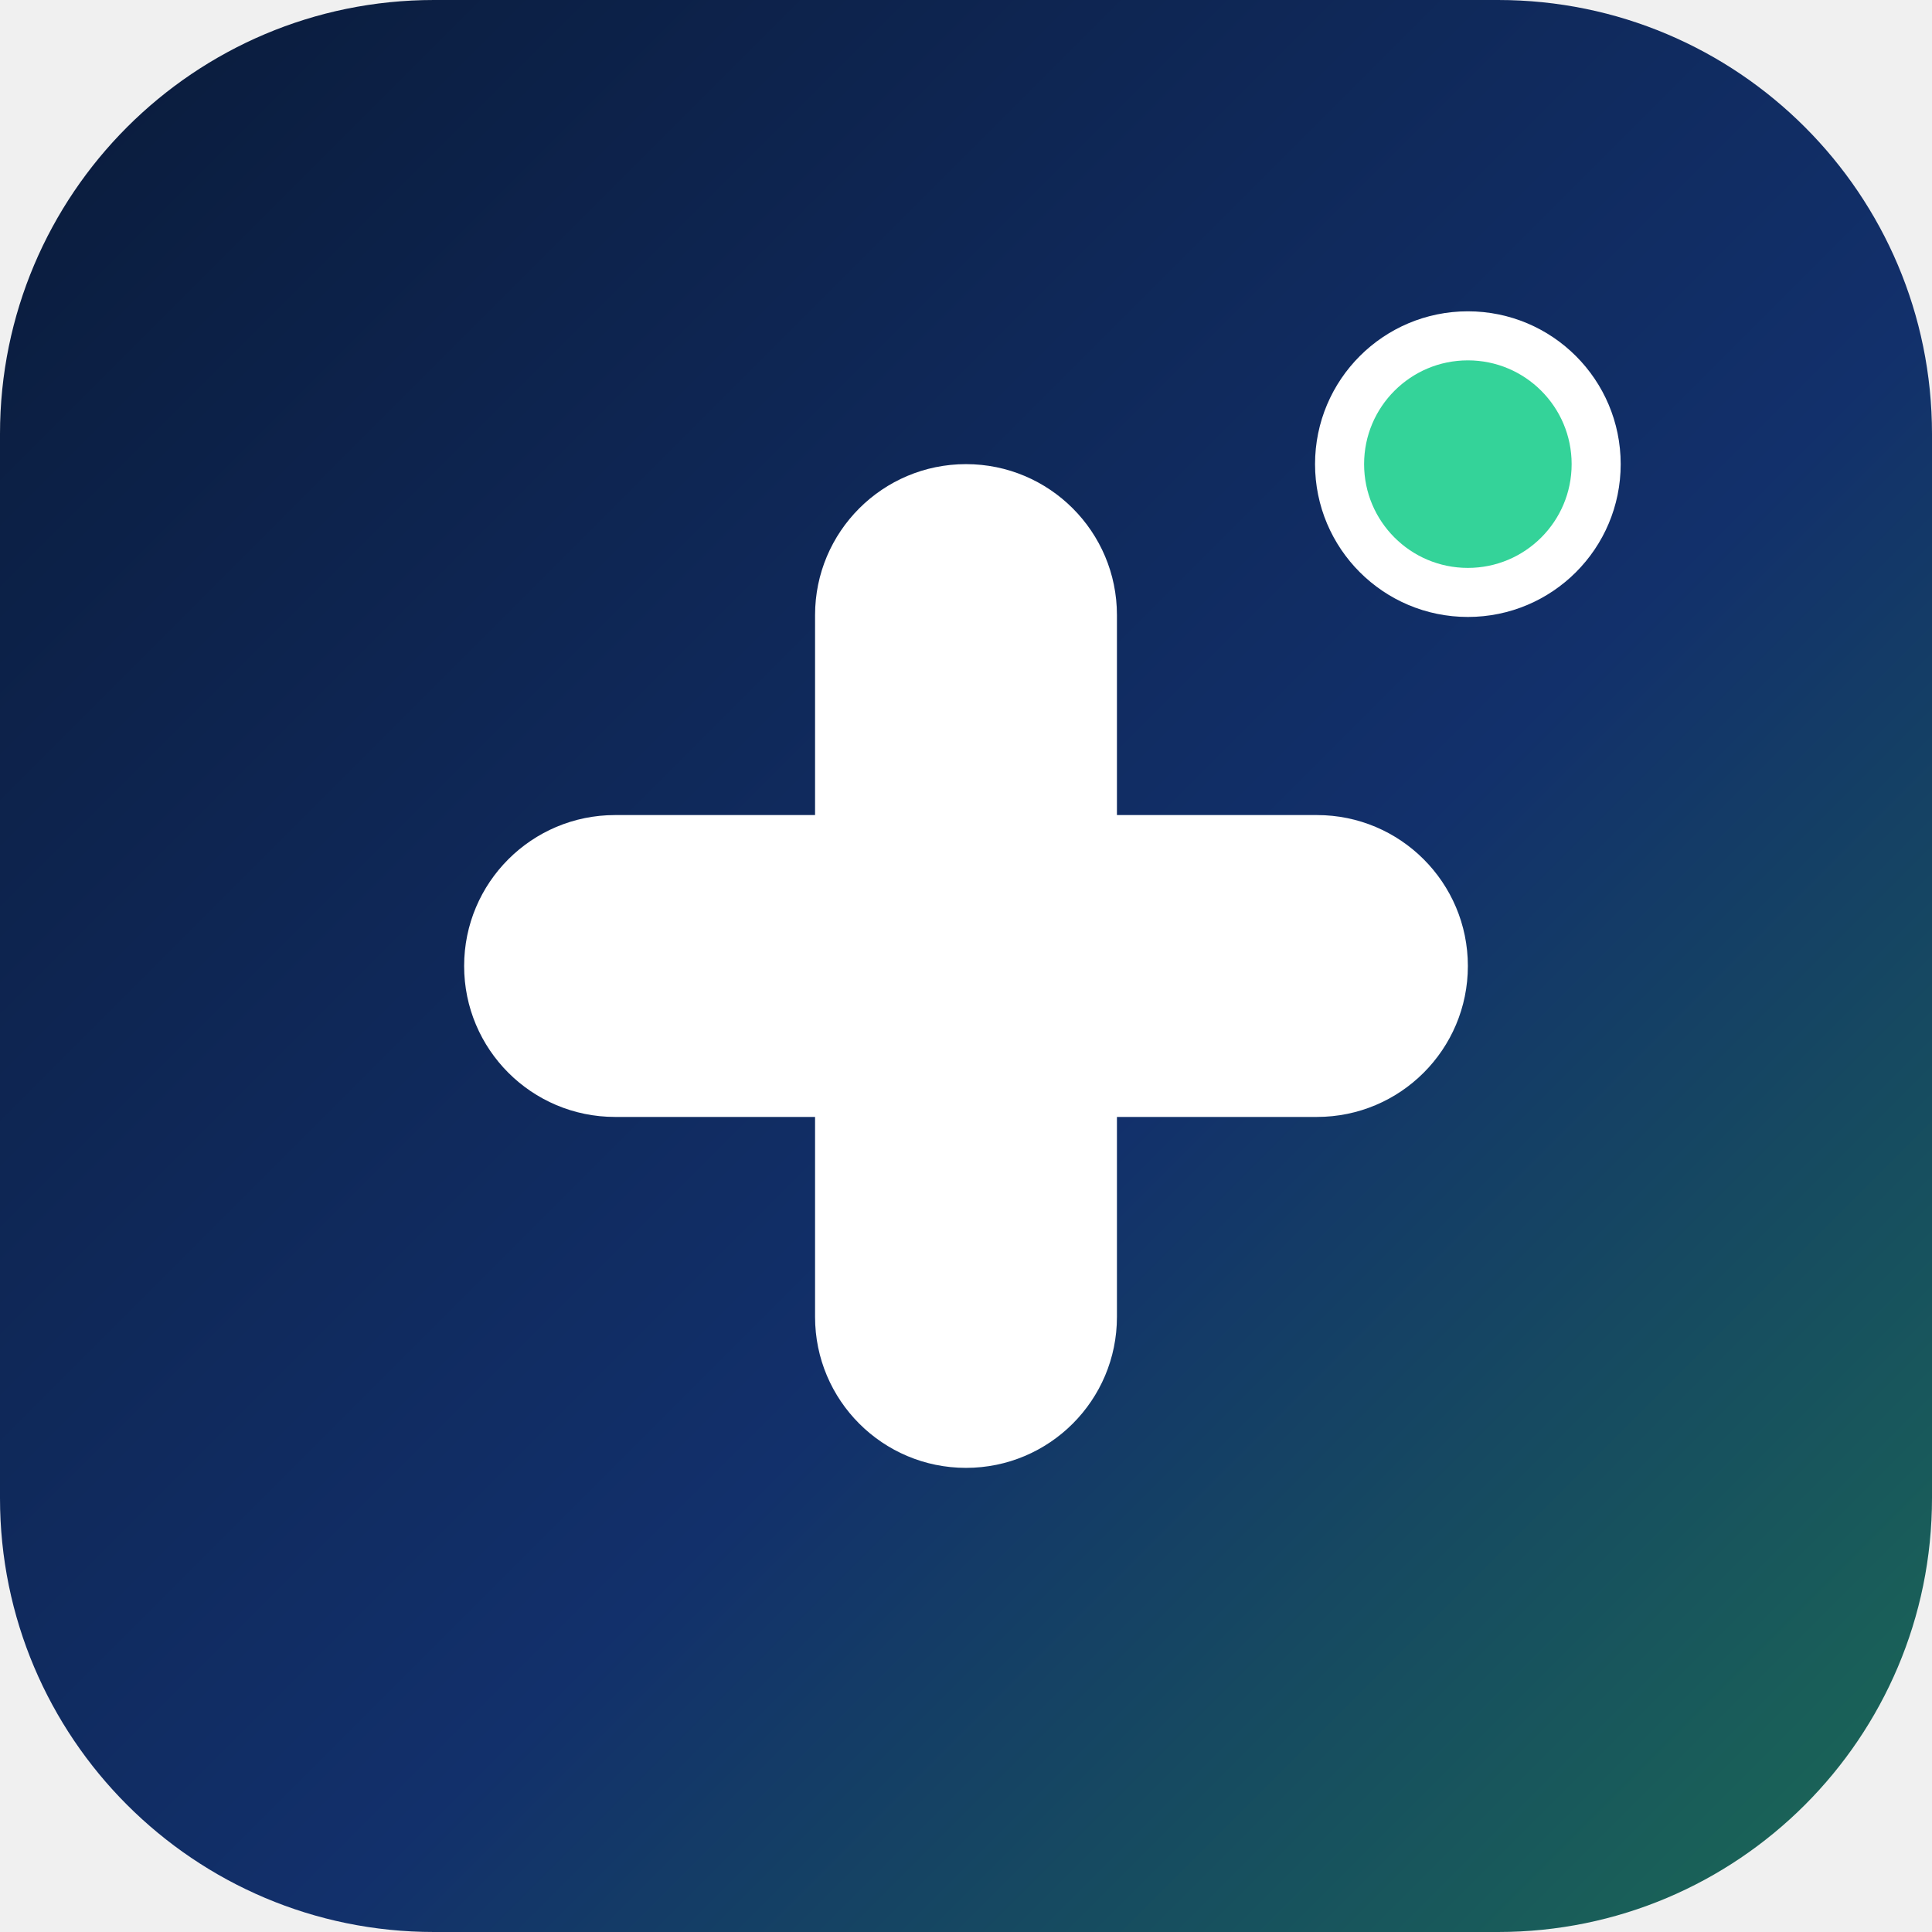
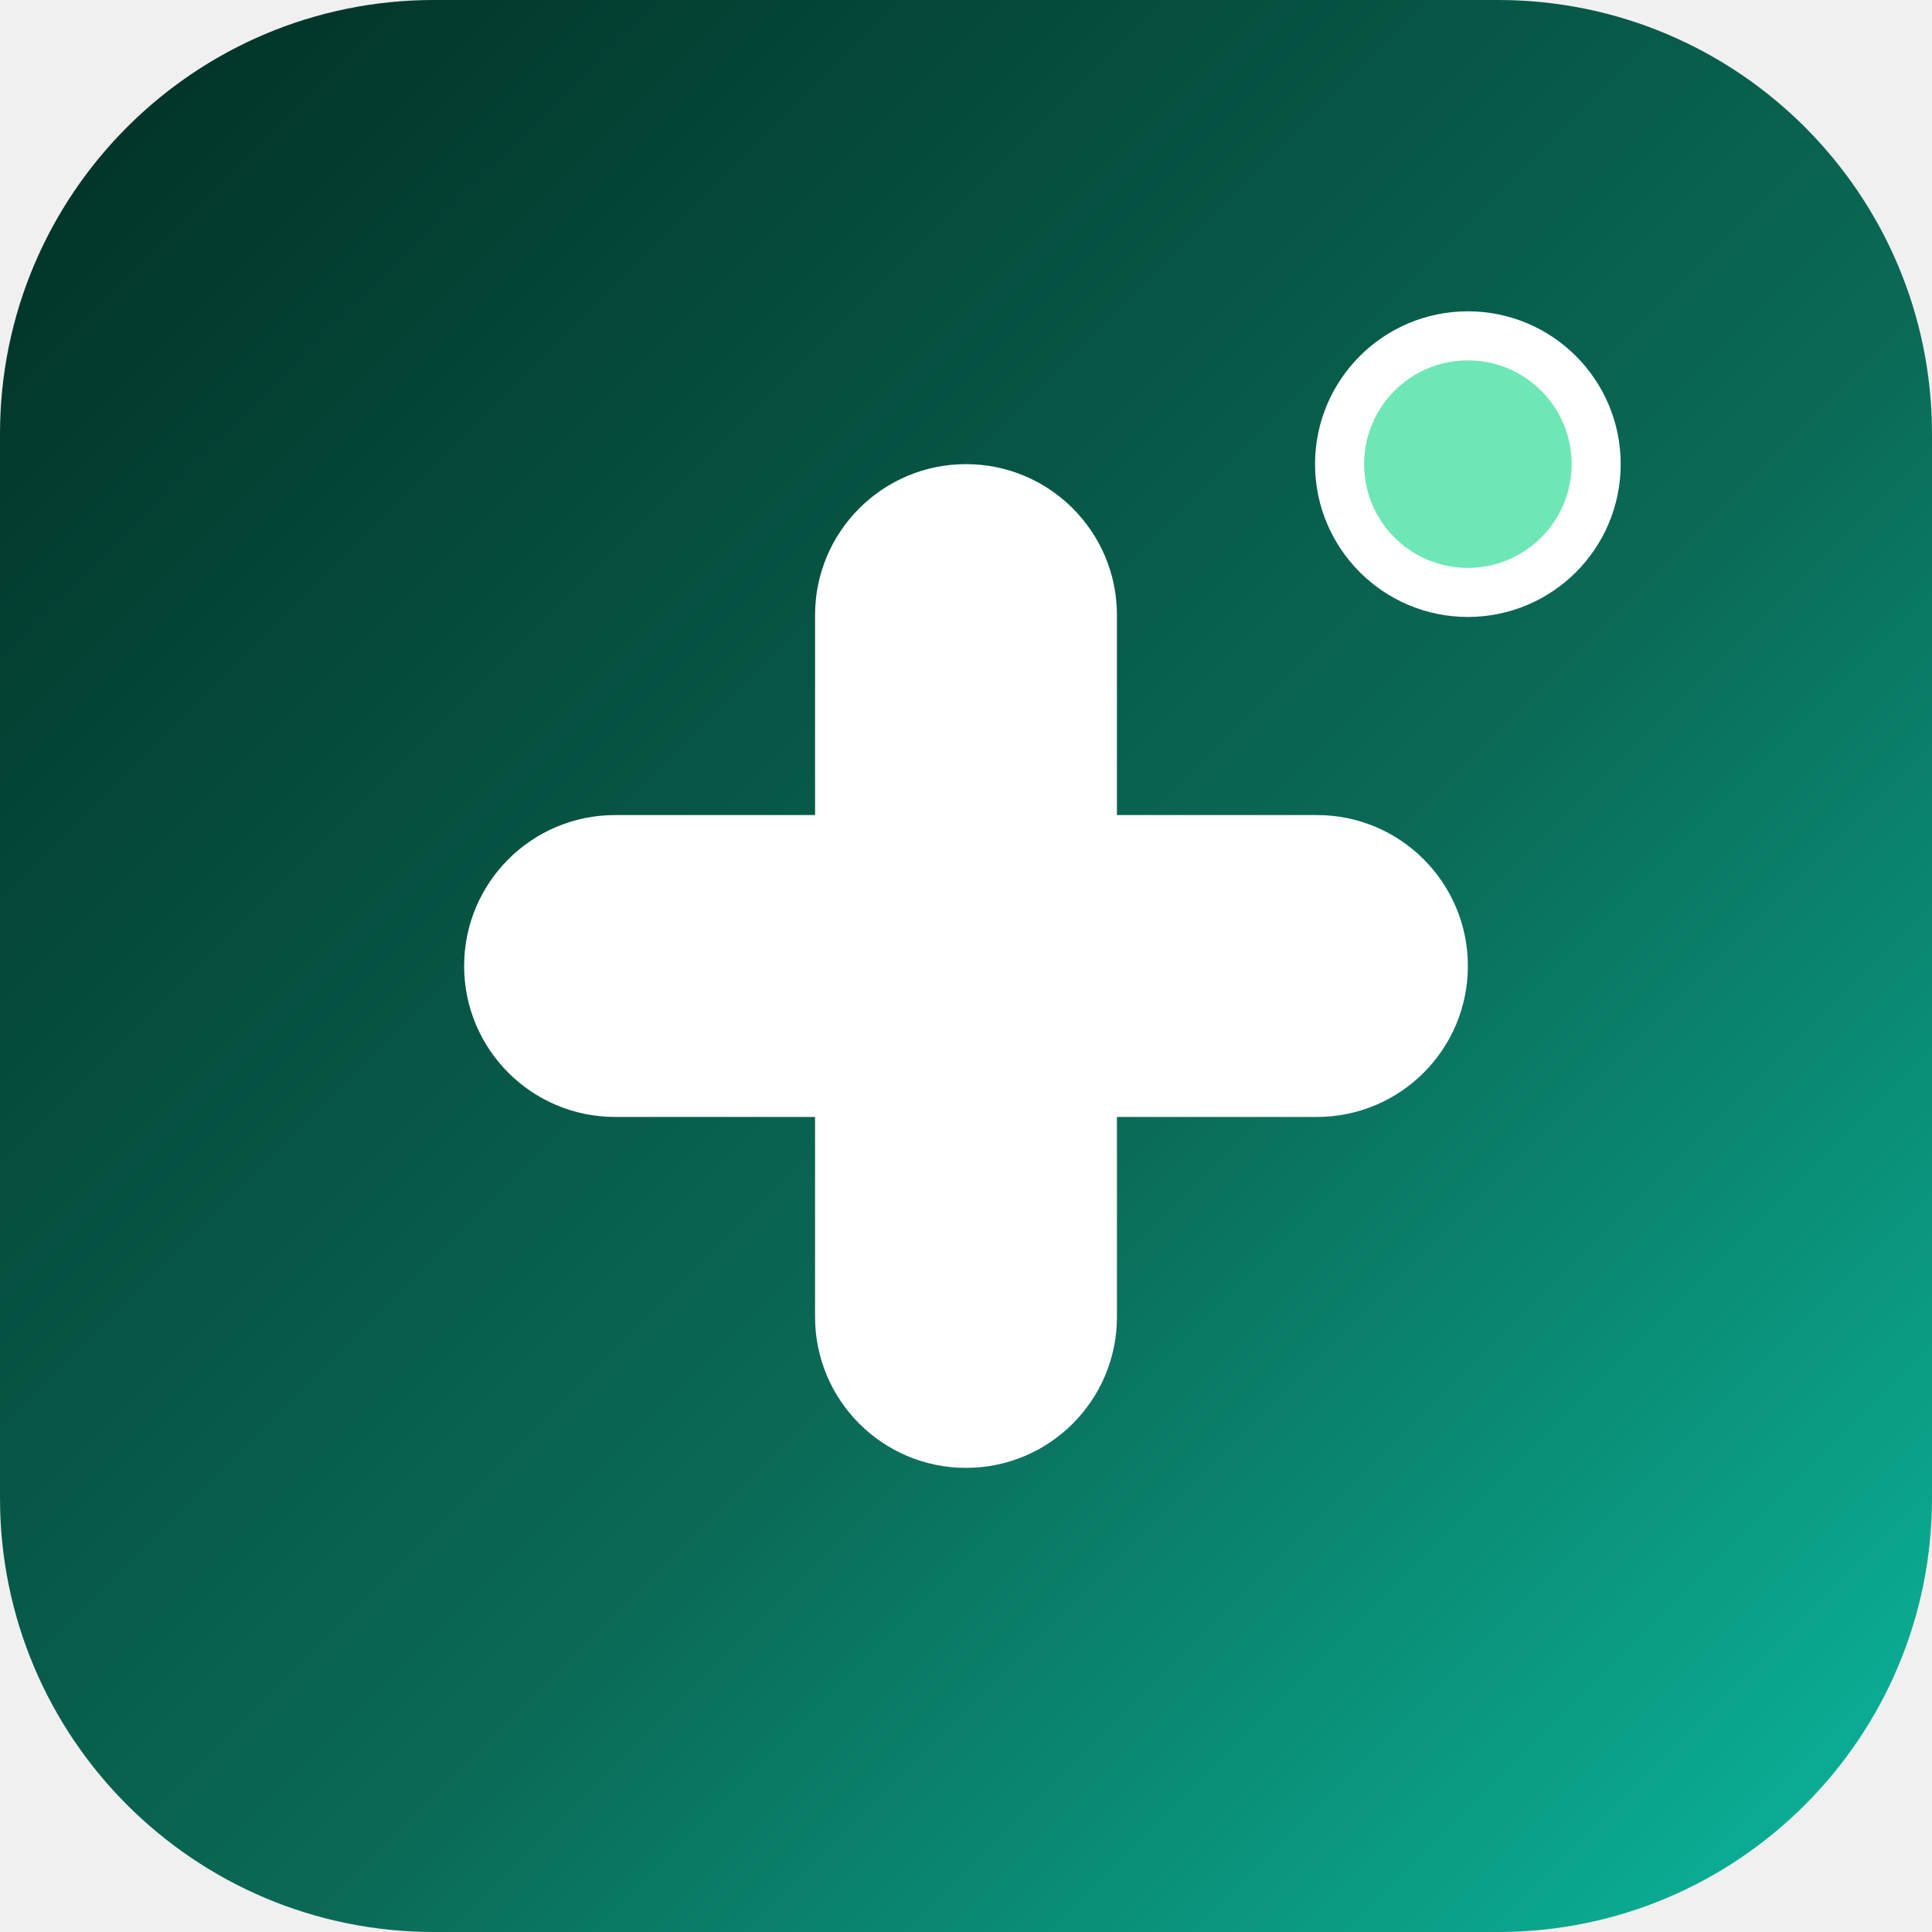
<svg xmlns="http://www.w3.org/2000/svg" viewBox="0 0 512 512" width="512" height="512">
  <defs>
    <linearGradient id="pmxg" x1="0" y1="0" x2="512" y2="512" gradientUnits="userSpaceOnUse">
-       <stop offset="0" stop-color="#0A1B3A" />
-       <stop offset="0.58" stop-color="#12306B" />
-       <stop offset="1" stop-color="#1B6B54" />
+       <stop offset="0" stop-color="#012F24" />
+       <stop offset="0.58" stop-color="#0A6A56" />
+       <stop offset="1" stop-color="#0BB89F" />
    </linearGradient>
  </defs>
  <rect width="512" height="512" rx="115" fill="url(#pmxg)" />
  <g fill="#ffffff">
    <rect x="216" y="123" width="80" height="266" rx="40" />
    <rect x="123" y="216" width="266" height="80" rx="40" />
  </g>
-   <circle cx="389" cy="123" r="34" fill="#34D399" stroke="#ffffff" stroke-width="13" />
+   <circle cx="389" cy="123" r="34" fill="#6EE7B7" stroke="#ffffff" stroke-width="13" />
</svg>
